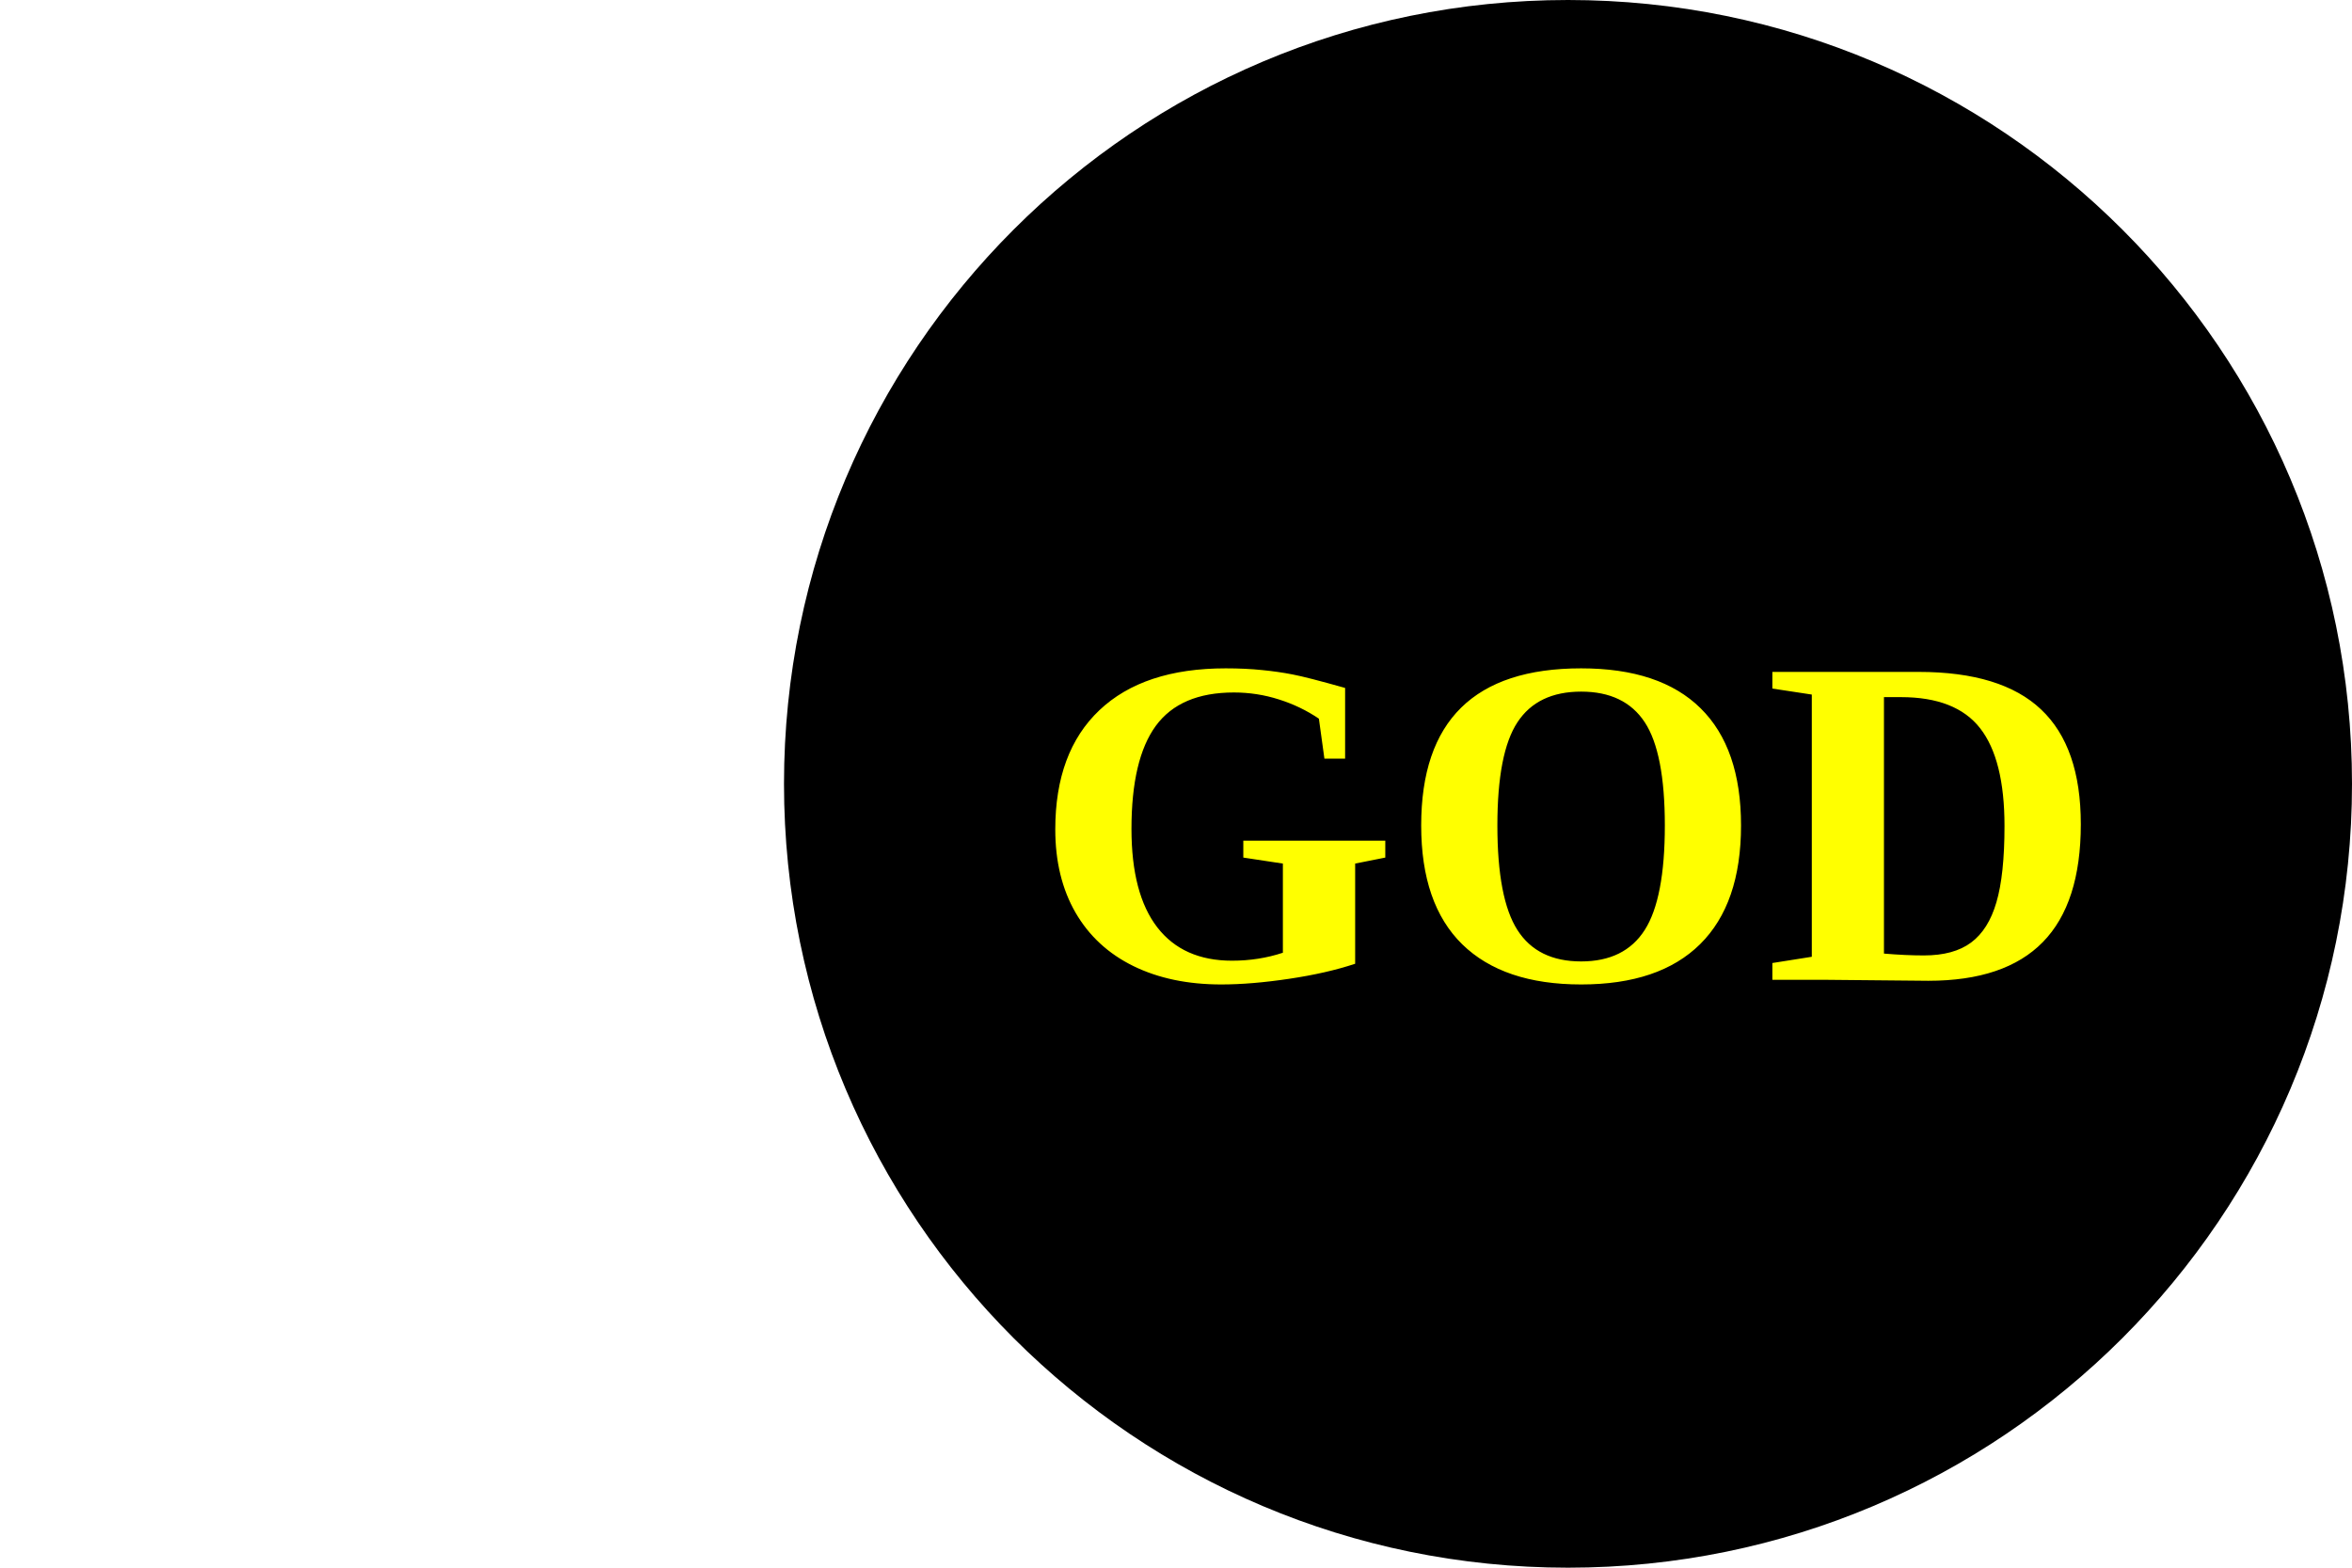
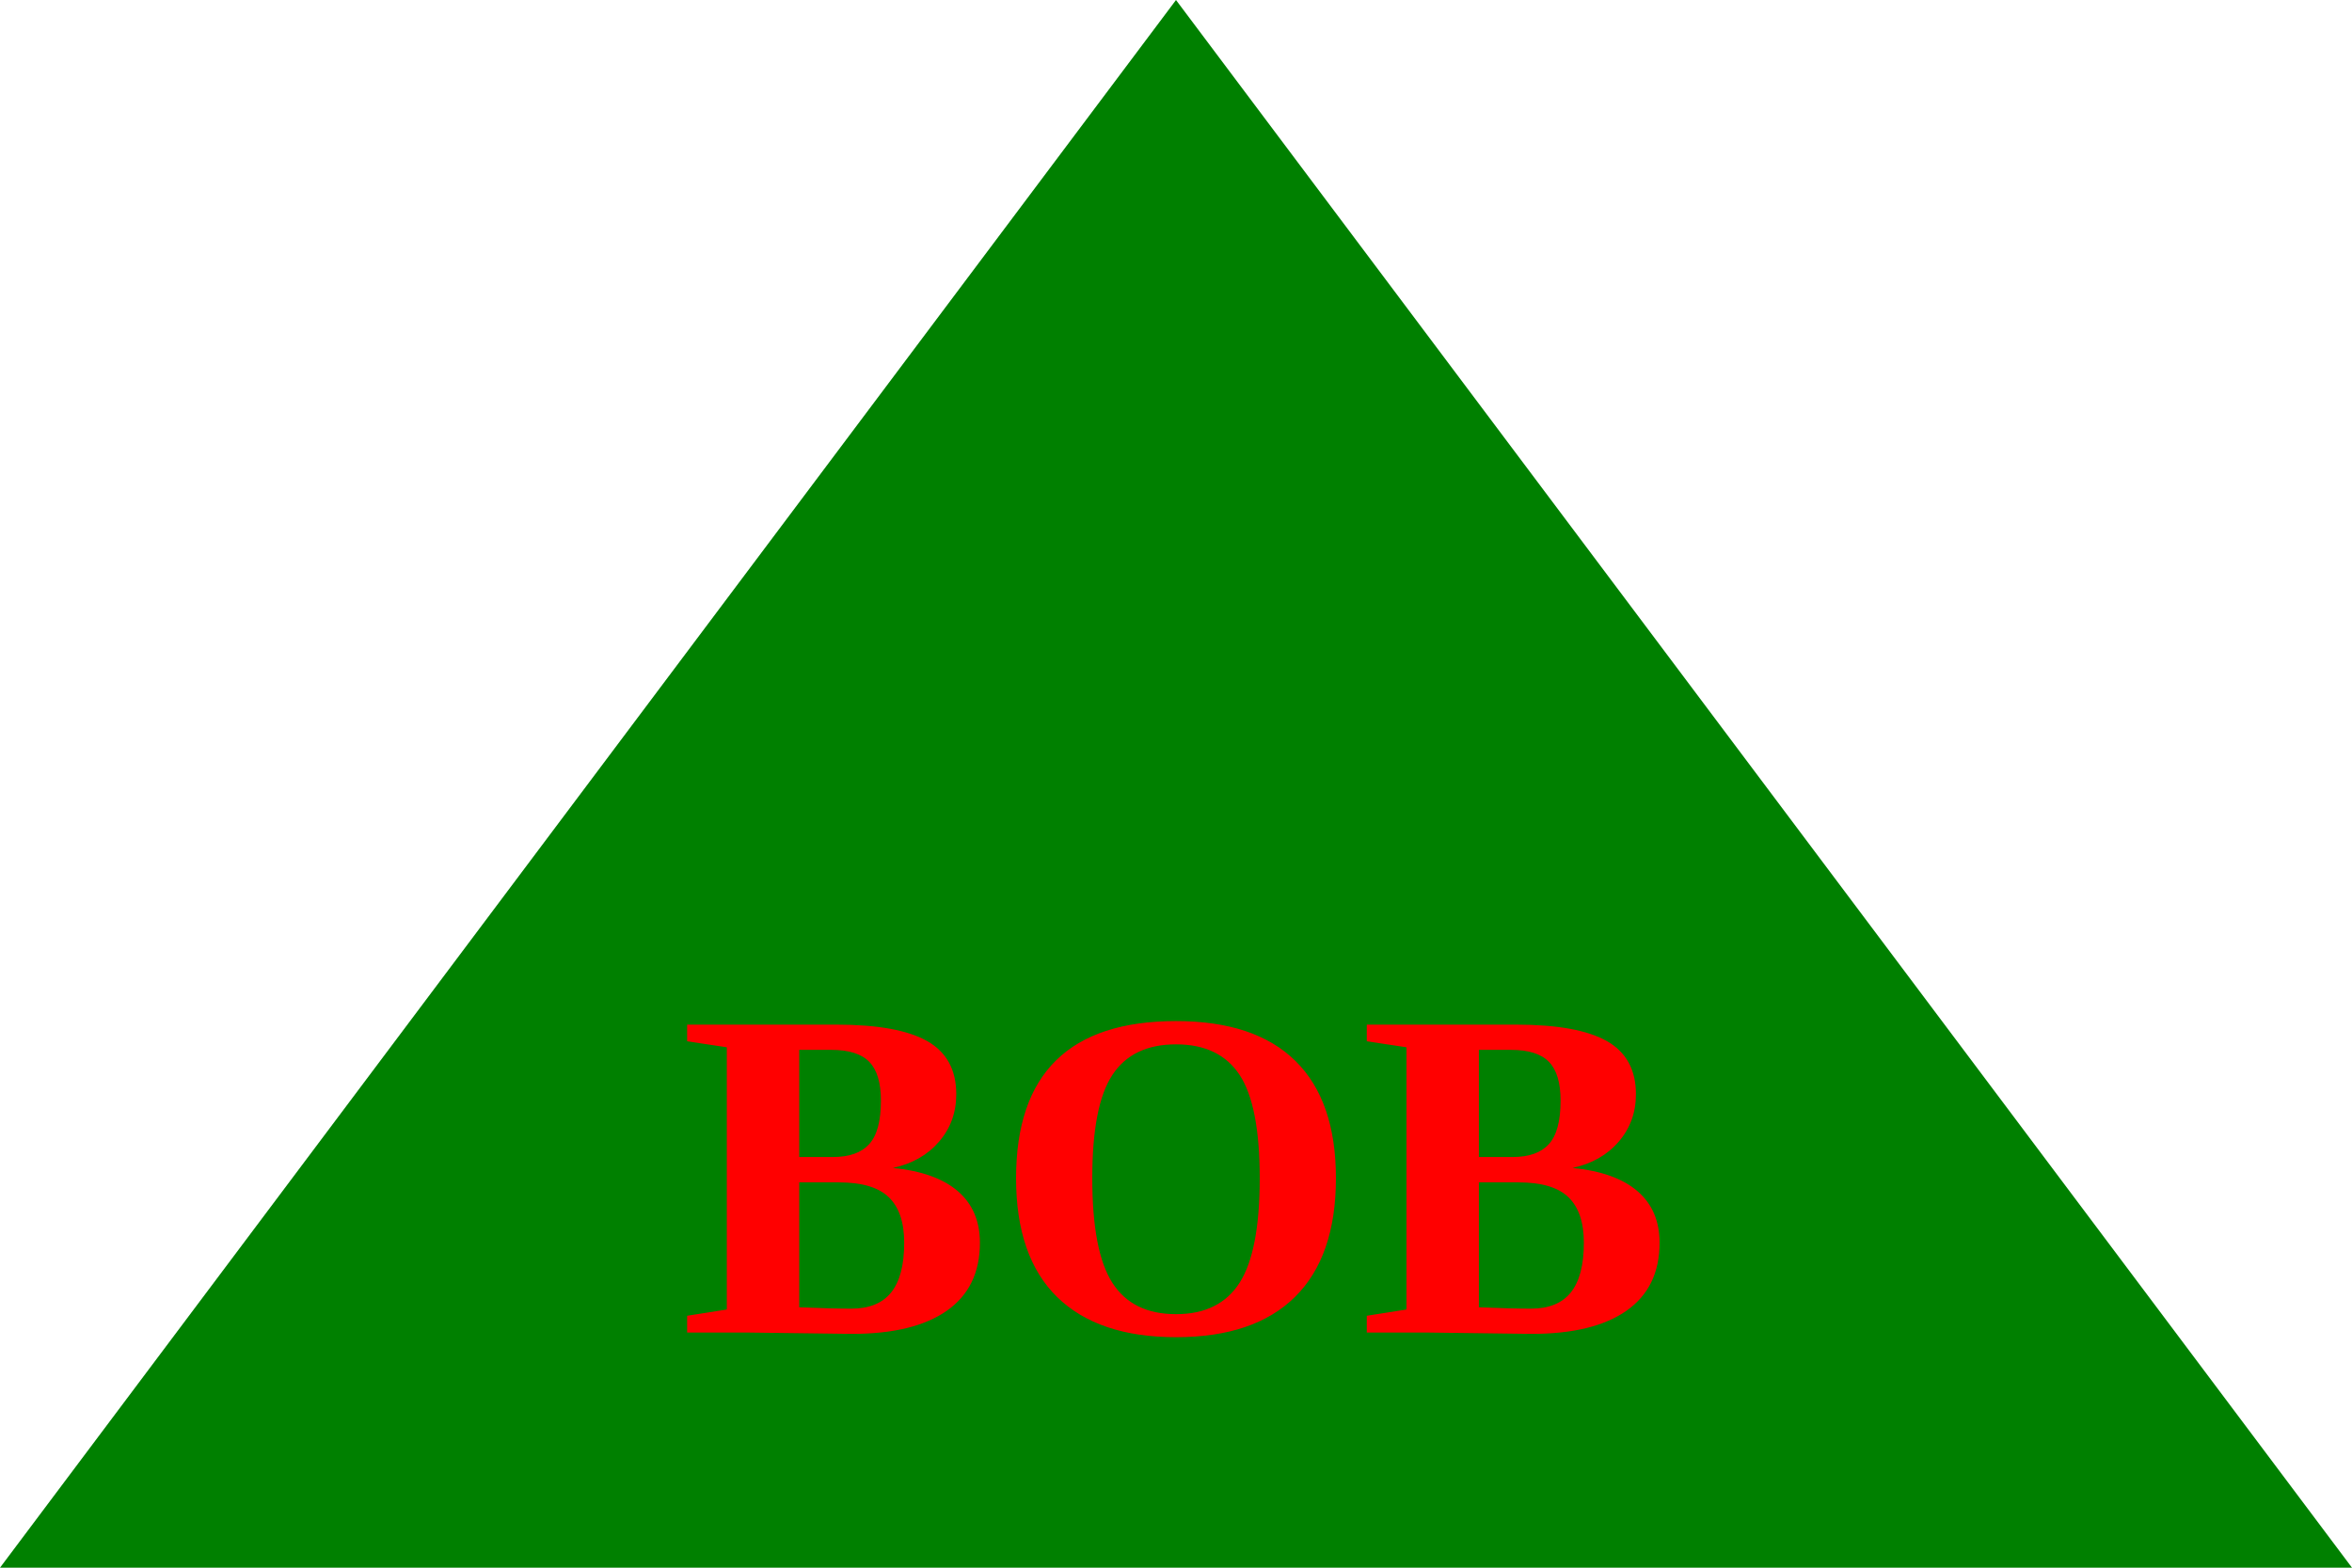
<svg xmlns="http://www.w3.org/2000/svg" version="1.1" width="300" height="200">
-   <circle cx="200" cy="100" r="100" fill="black" />
-   <text font-size="60" font-weight="bold" x="200" y="125" text-anchor="middle" fill="yellow">GOD</text>
+   <polygon height="300" width="300" points="0,200 300,200 150,0" fill="green" />
+   <text font-size="60" font-weight="bold" x="150" y="170" text-anchor="middle" fill="red">BOB</text>
</svg>
